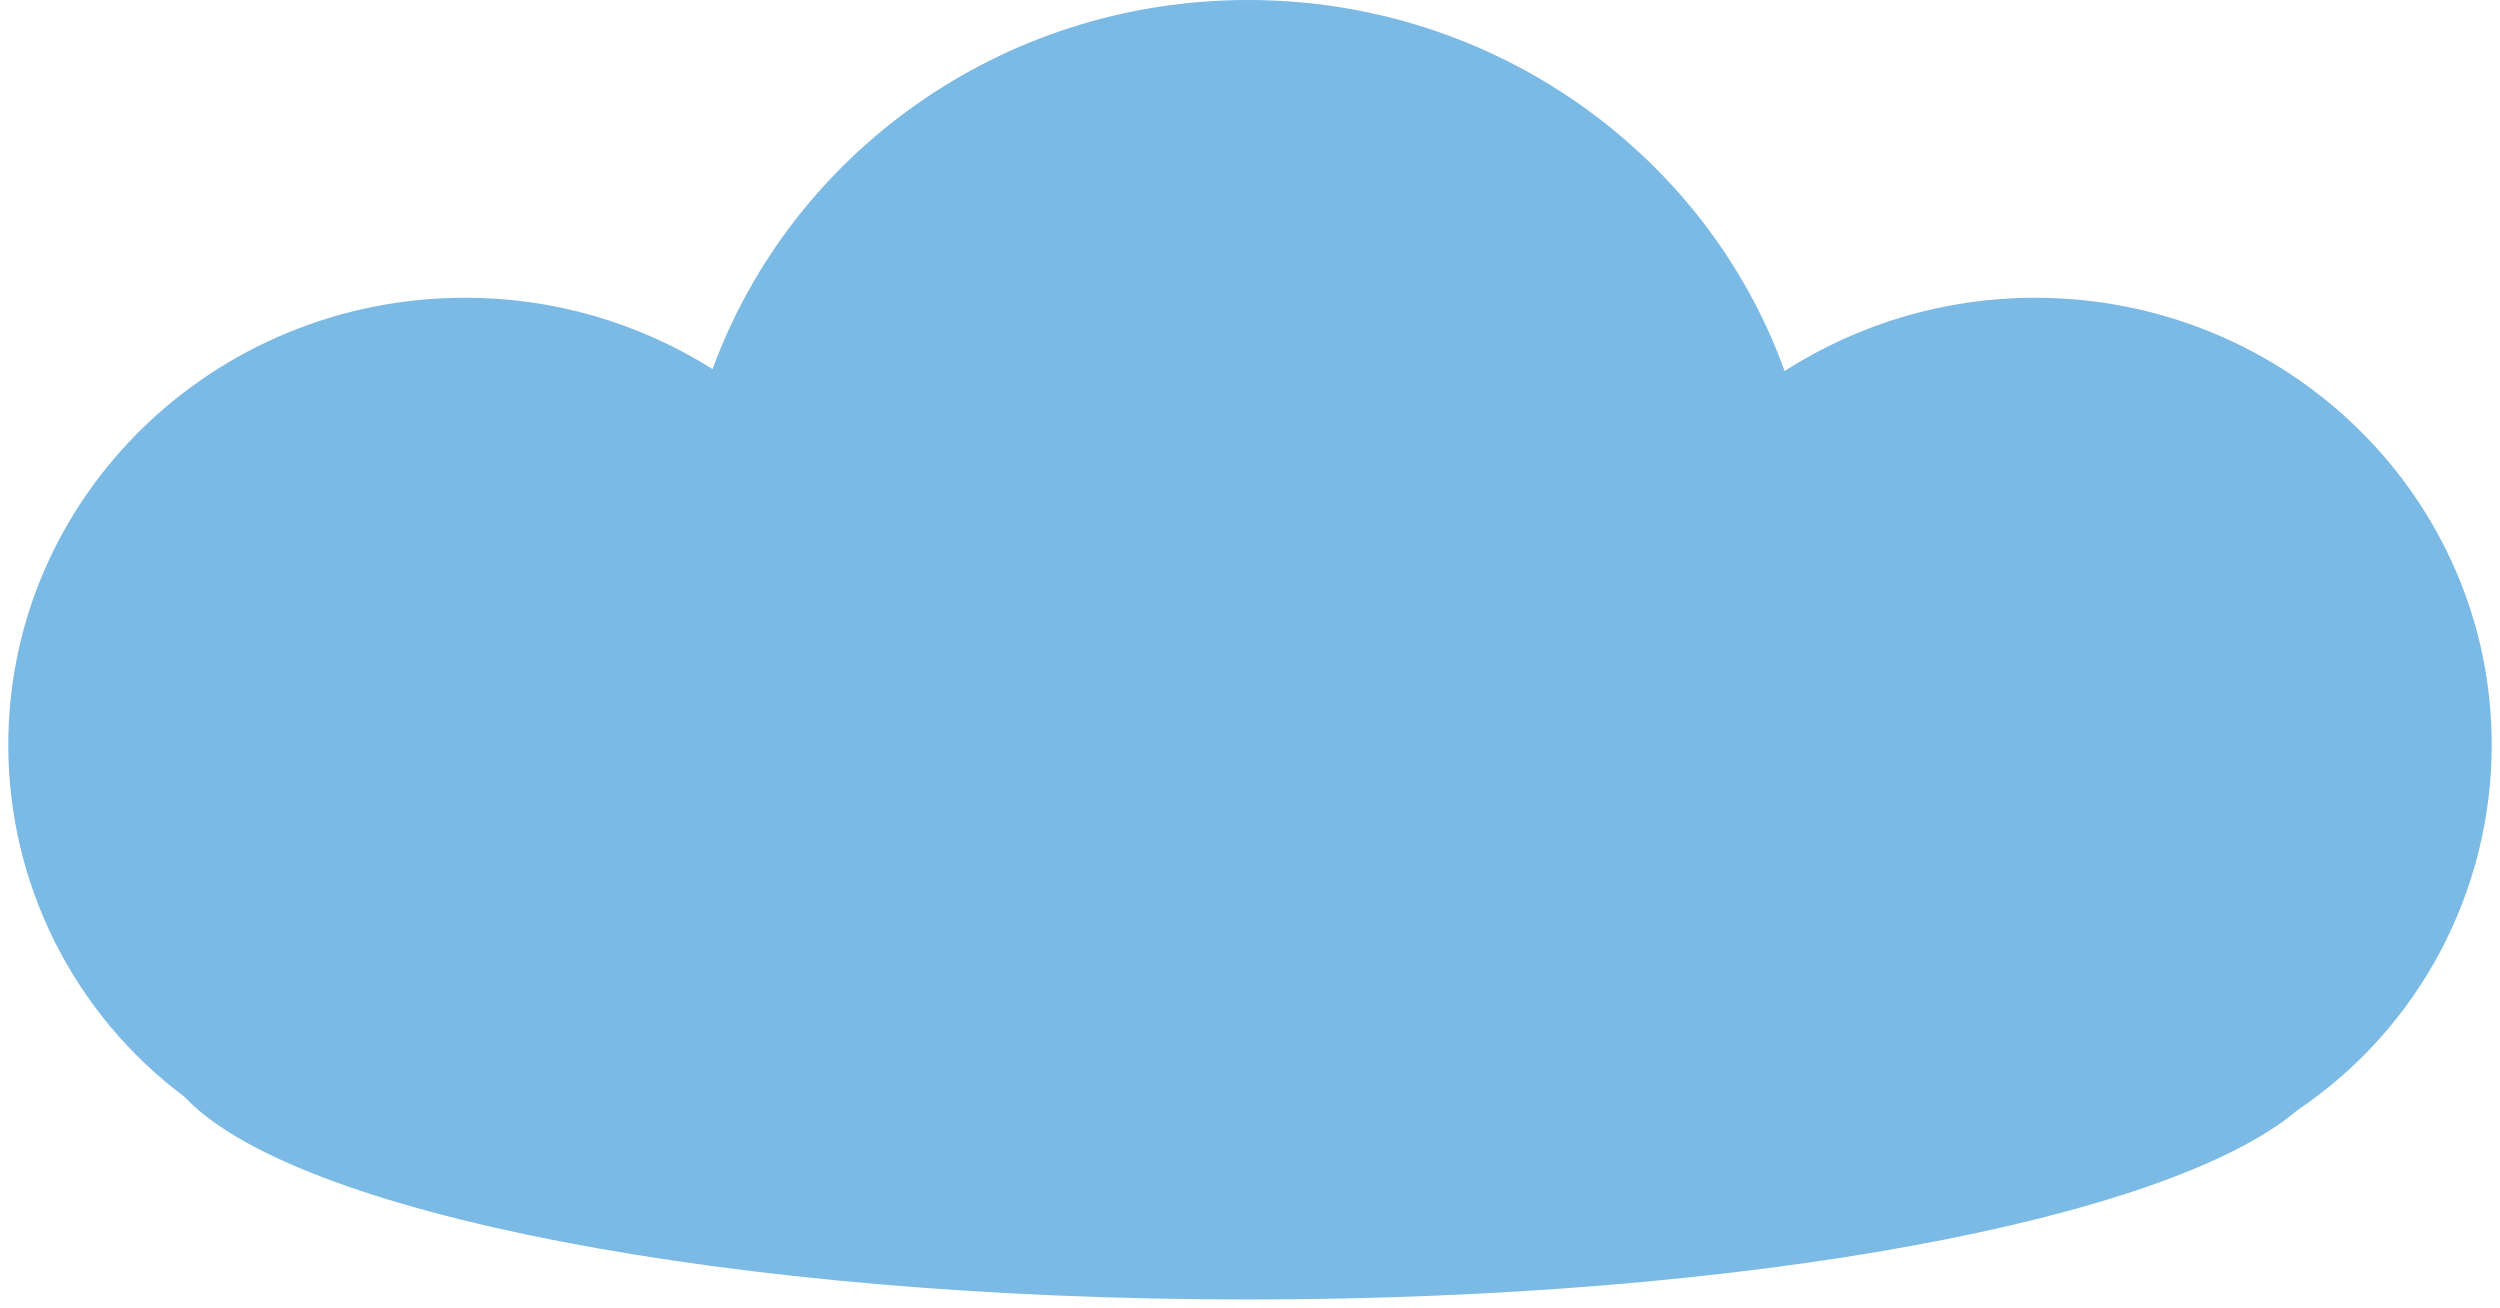
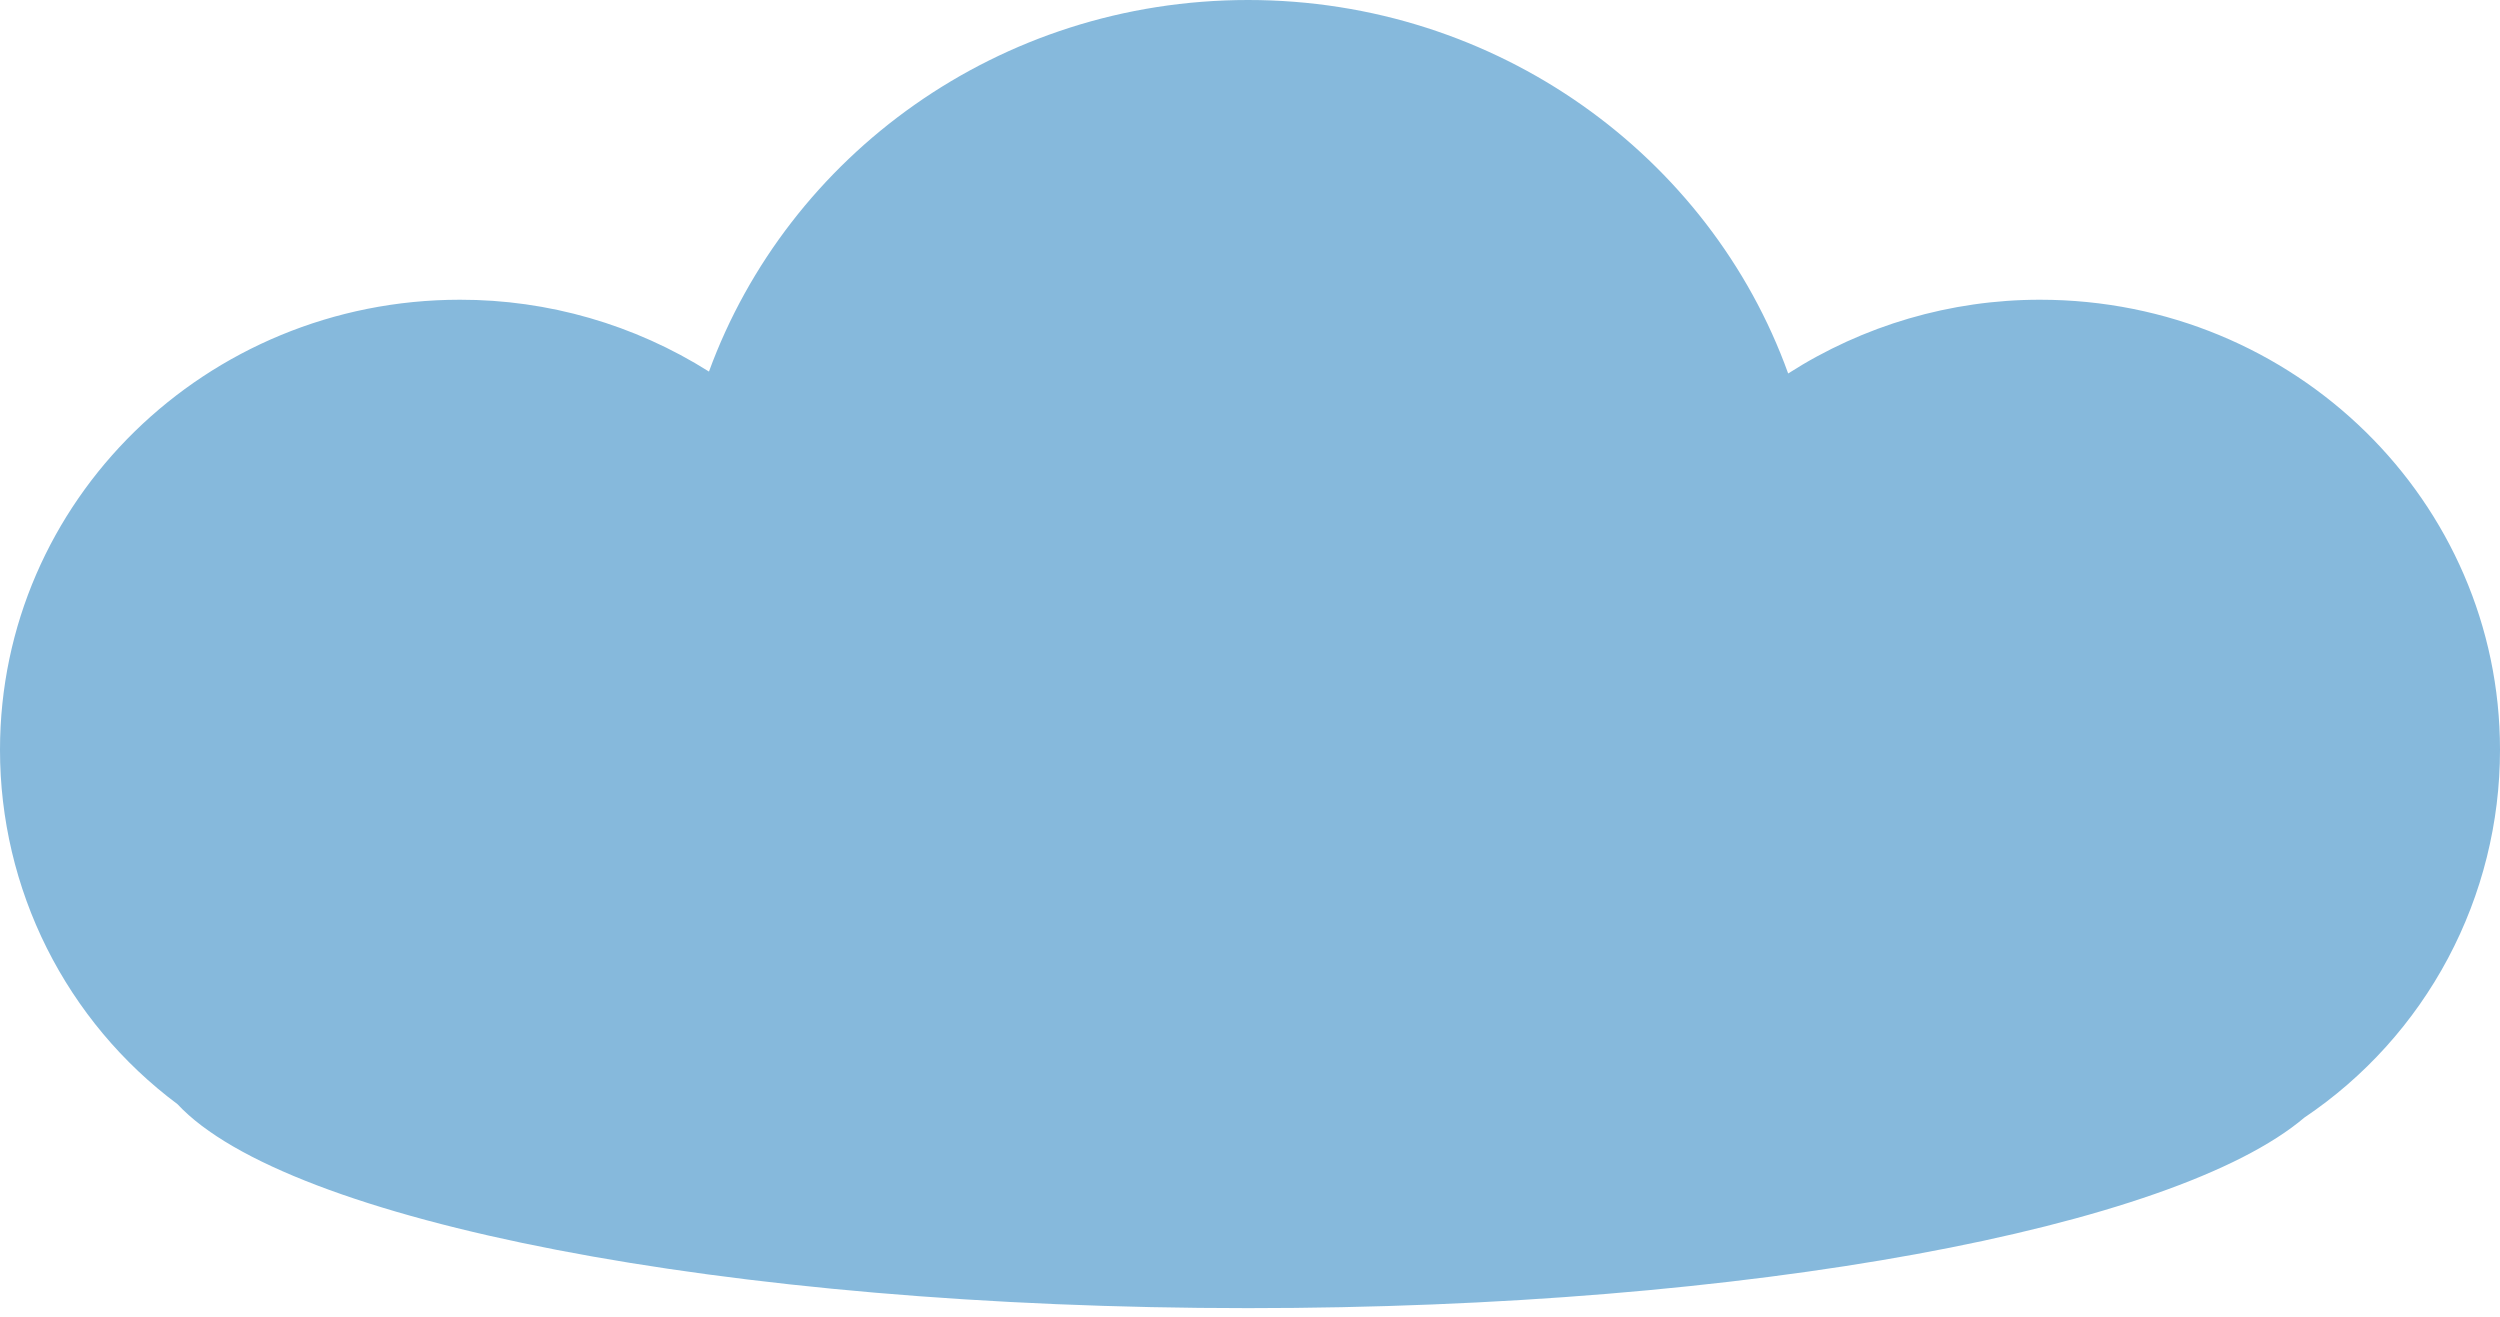
- <svg xmlns="http://www.w3.org/2000/svg" viewBox="0 0 151 79" fill="none">
-   <path d="M150.5 44.989C150.5 30.107 138.191 17.984 122.904 17.984C117.549 17.981 112.304 19.516 107.79 22.409C103.096 9.365 90.328 0 75.385 0C60.443 0 47.79 9.308 43.038 22.294C38.562 19.471 33.382 17.977 28.096 17.984C12.867 17.984 0.5 30.05 0.5 44.989C0.499 49.121 1.461 53.196 3.31 56.888C5.16 60.579 7.844 63.786 11.149 66.25C17.675 73.26 43.954 78.488 75.385 78.488C105.557 78.488 130.977 73.662 138.764 67.054C142.375 64.627 145.335 61.344 147.382 57.495C149.429 53.647 150.5 49.351 150.5 44.989Z" fill="#7BBAE4" />
+ <svg xmlns="http://www.w3.org/2000/svg" width="150" height="79" viewBox="0 0 150 79" fill="none">
+   <path d="M150 44.989C150 30.107 137.691 17.984 122.404 17.984C117.049 17.981 111.804 19.516 107.29 22.409C102.596 9.365 89.828 0 74.885 0C59.943 0 47.29 9.308 42.538 22.294C38.062 19.471 32.882 17.977 27.596 17.984C12.367 17.984 1.01338e-06 30.05 1.01338e-06 44.989C-0.001 49.121 0.961 53.196 2.81 56.888C4.66 60.579 7.344 63.786 10.649 66.25C17.175 73.26 43.454 78.488 74.885 78.488C105.057 78.488 130.477 73.662 138.264 67.054C141.875 64.627 144.835 61.344 146.882 57.495C148.929 53.647 150 49.351 150 44.989Z" fill="#86B9DC" />
</svg>
